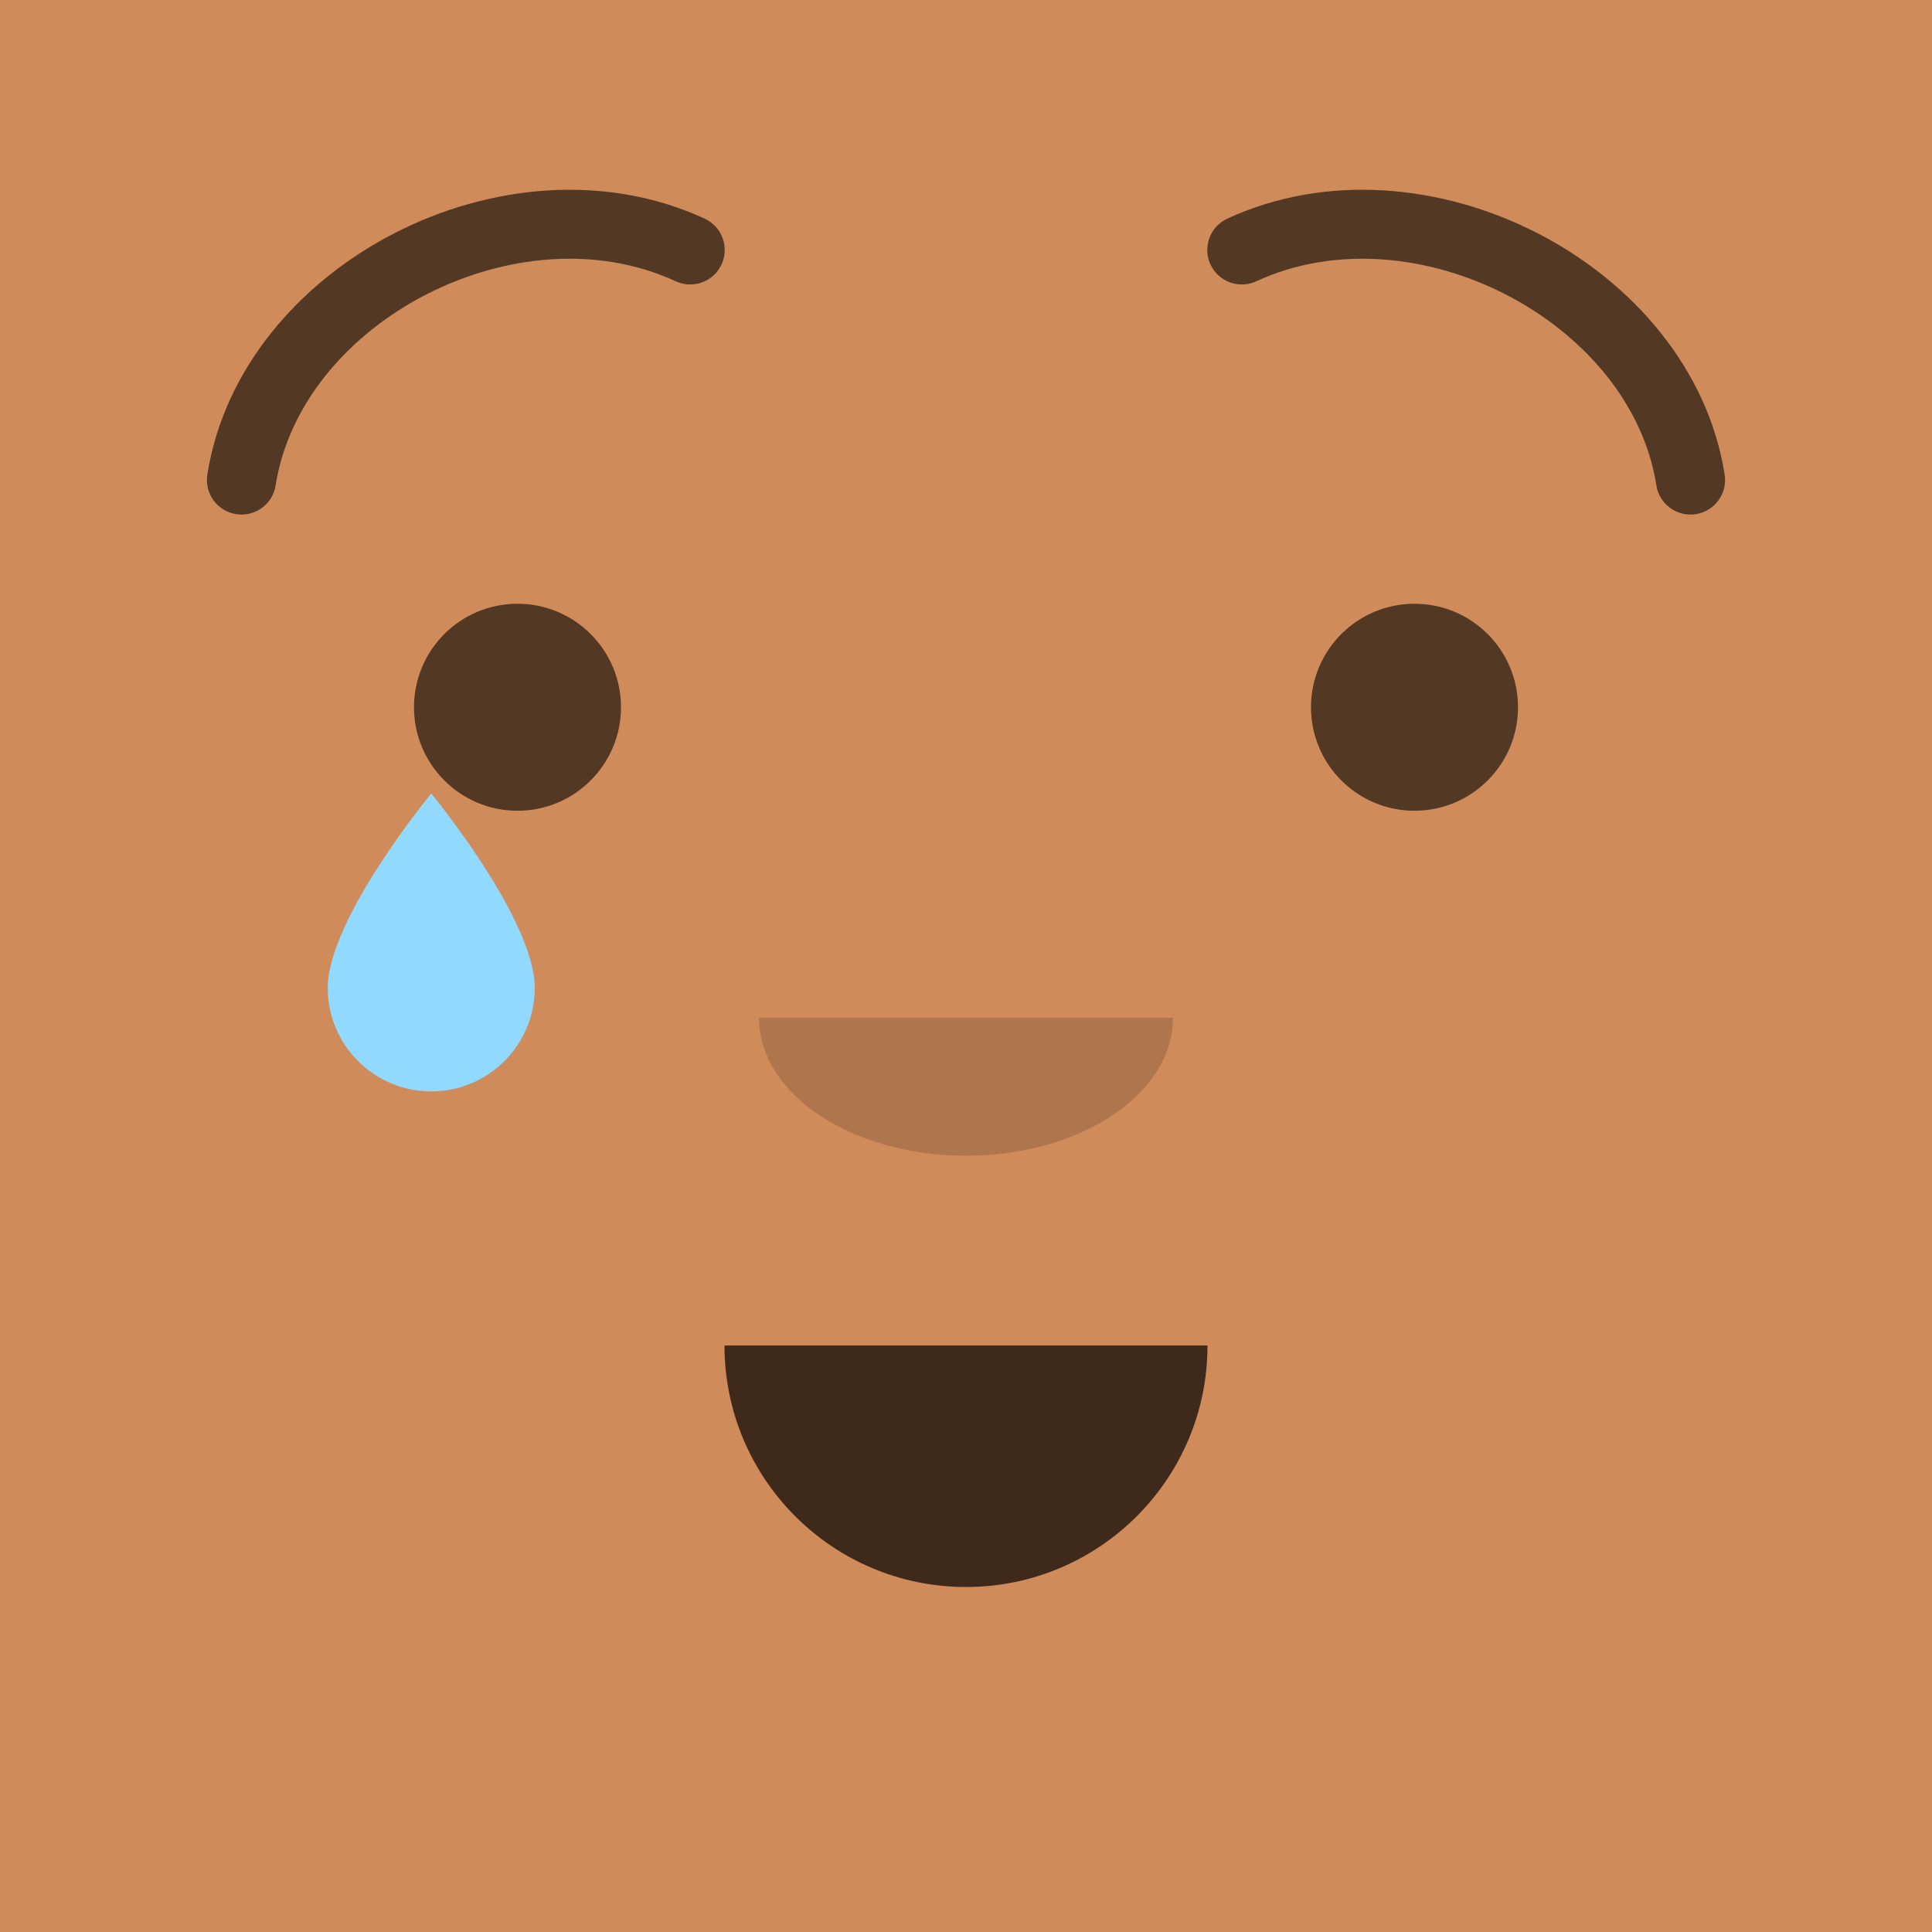
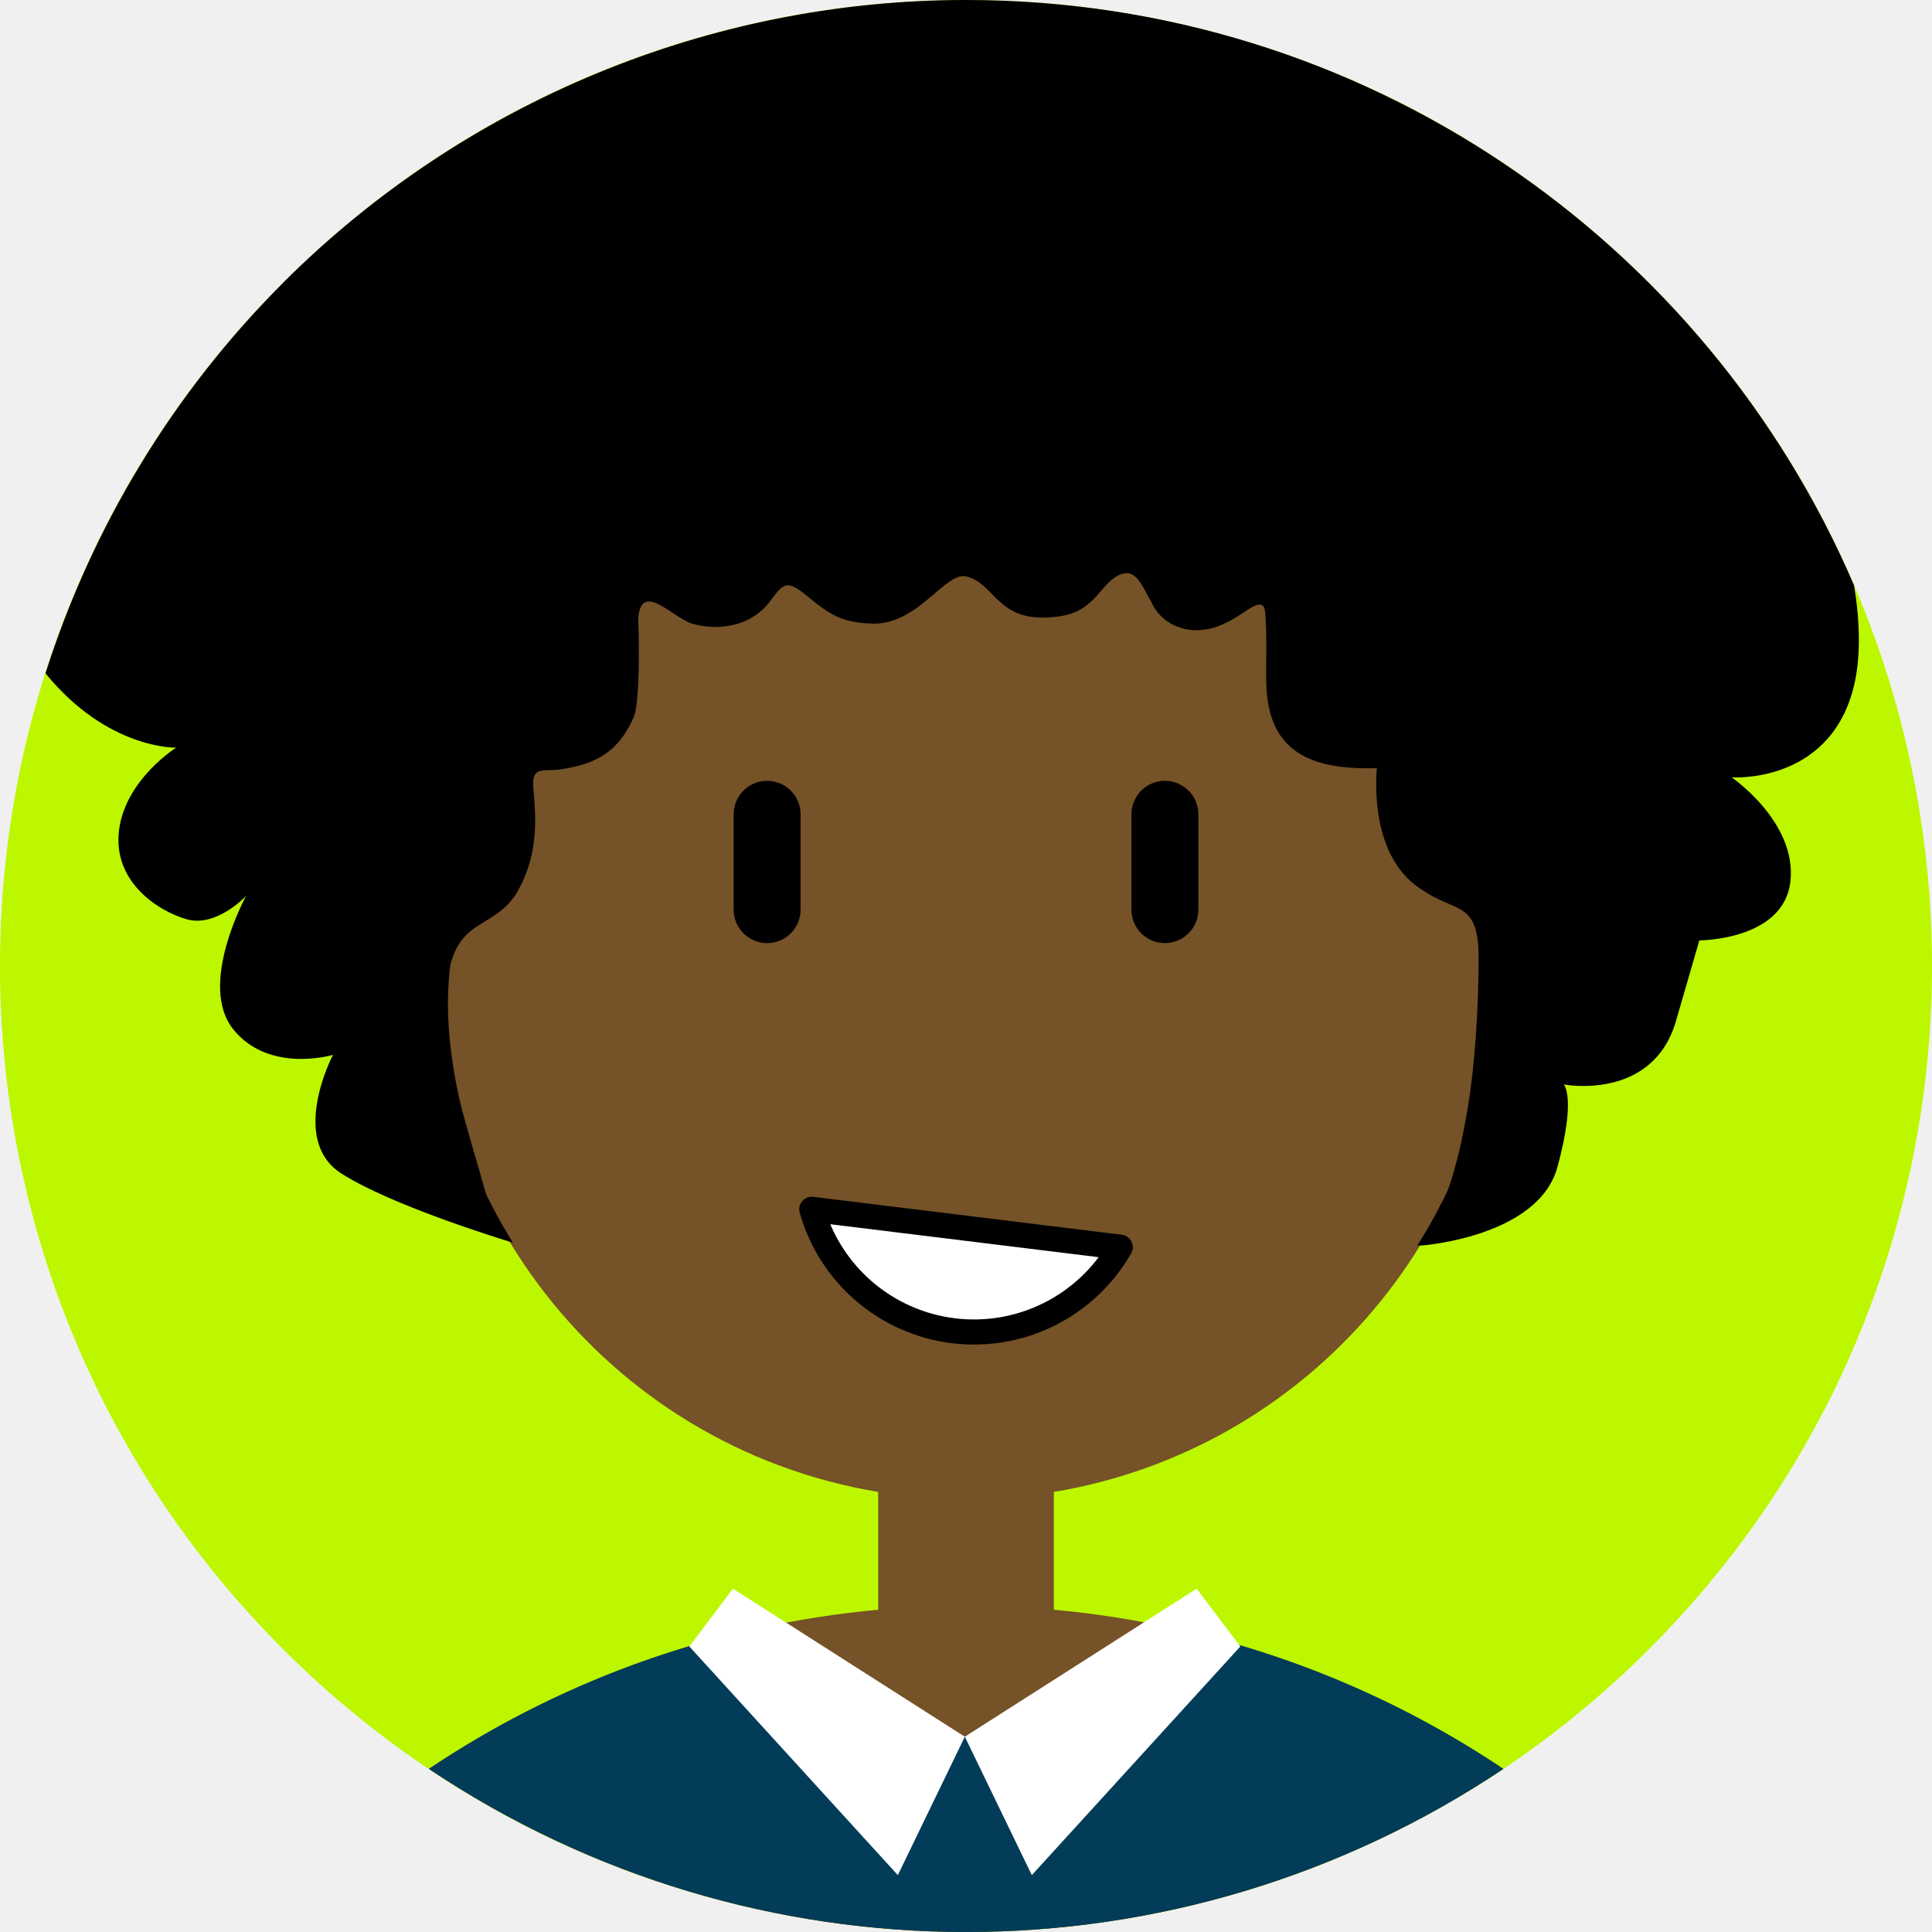
- <svg xmlns="http://www.w3.org/2000/svg" viewBox="0 0 112 112" fill="none" shape-rendering="auto" width="512" height="512">
-   <mask id="viewboxMask">
-     <rect width="112" height="112" rx="0" ry="0" x="0" y="0" fill="#fff" />
-   </mask>
-   <g mask="url(#viewboxMask)">
-     <rect fill="#d08b5b" width="112" height="112" x="0" y="0" />
-     <g transform="translate(2 63)">
-       <path fill-rule="evenodd" clip-rule="evenodd" d="M40 15a14 14 0 1 0 28 0" fill="#000" fill-opacity=".7" />
-     </g>
-     <g transform="translate(28 51)">
-       <path fill-rule="evenodd" clip-rule="evenodd" d="M16 8c0 4.42 5.37 8 12 8s12-3.58 12-8" fill="#000" fill-opacity=".16" />
-     </g>
-     <g transform="translate(0 19)">
-       <path d="M25 27s-6 7.27-6 11.27a6 6 0 1 0 12 0c0-4-6-11.27-6-11.27Z" fill="#92D9FF" />
-       <path d="M36 22a6 6 0 1 1-12 0 6 6 0 0 1 12 0ZM88 22a6 6 0 1 1-12 0 6 6 0 0 1 12 0Z" fill="#000" fill-opacity=".6" />
-     </g>
-     <g transform="translate(0 11)">
-       <path d="M15.98 17.13C17.48 7.6 30.06 1.1 39.16 5.3a2 2 0 1 0 1.68-3.63c-11.5-5.3-26.9 2.66-28.82 14.84a2 2 0 0 0 3.96.63ZM96.02 17.13C94.52 7.6 81.94 1.1 72.84 5.3a2 2 0 1 1-1.68-3.63c11.5-5.3 26.9 2.66 28.82 14.84a2 2 0 0 1-3.96.63Z" fill="#000" fill-opacity=".6" />
-     </g>
-   </g>
+ <svg xmlns="http://www.w3.org/2000/svg" viewBox="0 0 231 231">
+   <path d="M33.83,33.83a115.5,115.5,0,1,1,0,163.34,115.49,115.49,0,0,1,0-163.34Z" style="fill:#bcf700;" />
+   <path d="m115.5 51.75a63.75 63.75 0 0 0-10.5 126.63v14.09a115.5 115.5 0 0 0-53.729 19.027 115.5 115.5 0 0 0 128.46 0 115.5 115.5 0 0 0-53.729-19.029v-14.084a63.75 63.75 0 0 0 53.25-62.881 63.75 63.75 0 0 0-63.65-63.75 63.75 63.75 0 0 0-0.1 0z" style="fill:#755227;" />
+   <path d="m141.75 195a114.79 114.79 0 0 1 38 16.5 115.53 115.53 0 0 1-128.46 0 114.79 114.79 0 0 1 38-16.5l13.85 13.85v-1.2h17.86v3.1h5z" style="fill:#033c58;" />
+   <polygon points="115.36 207.65 123.37 224.2 148.3 196.86 143.08 189.95" style="fill:#fff;" />
+   <polygon points="115.36 207.65 107.35 224.2 82.42 196.86 87.63 189.95" style="fill:#fff;" />
+   <path d="m108.37 22.019c-6.27-12.829-17.151-13.396-18.949 1.177-11.448-9.458-26.021-4.483-20.361 12.422-12.251-7.928-24.919 1.776-17.076 20.853-27.08 2.365-22.715 24.726-10.111 31.435-9.9 3.357-10.701 9.401-8.464 14.497 2.657 4.784 9.013 6.474 11.545 9.652-6.624 0.594-8.411 5.601-5.74 9.519 1.69 2.479 5.276 4.222 8.597 5.545 1.048 0.407 3.702 1.273 3.905 2.418 0.187 1.216-6.788 3.006-5.728 5.261 0.606 1.423 1.776 2.715 2.647 3.716 1.281 1.659 10.755 8.035 9.458 4.205-1.027-3.723-2.215-7.468-3.146-11.192-1.166-5.307-1.787-10.721-1.102-16.156 1.422-5.455 5.069-4.426 7.784-8.359 3.526-5.75 2.03-11.614 2.124-13.575 0.107-1.787 1.541-1.188 3.188-1.434 4.387-0.642 7.008-2.119 8.838-6.27 0.77-1.926 0.621-9.758 0.524-11.78 0.364-4.633 4.184 0 6.548 0.642 3.263 0.888 6.88 0.214 9.073-2.504 1.755-2.375 2.086-2.889 4.611-0.802 2.686 2.215 4.098 3.135 7.693 3.274 5.564 0.203 8.774-6.27 11.32-5.639 3.52 0.877 3.606 5.457 10.261 4.868 2.386-0.203 3.83-0.867 5.403-2.643 0.888-0.995 1.958-2.504 3.434-2.621 1.466-0.118 2.322 2.365 3.006 3.445 1.193 2.675 4.029 3.651 6.238 3.317 1.958-0.171 3.854-1.411 5.427-2.471 0.997-0.661 1.828-0.811 1.926 0.207 0.296 2.227 0.086 7.702 0.16 8.482 0.106 8.461 5.37 10.569 13.223 10.333-0.319 3.746 0.058 11.28 5.435 14.562 3.948 2.76 6.666 1.273 6.73 7.853 7e-3 6.191-0.437 13.061-1.295 18.189-0.695 4.044-1.241 6.484-2.525 10.378-0.642 1.915-0.813 1.969 1.412 1.07 7.147-3.146 10.539-11.48 8.356-18.842-0.439-2.044 0.845-1.723 2.878-2.611 9.525-4.236 8.126-11.335-0.76-14.273 11.988-3.093 13.886-8.9 6.687-15.375 7.308-5.917 3.638-16.177-2.803-16.991 12.422-7.094 5.735-22.062-5.104-18.499 4.173-12.037-5.564-26.203-21.121-16.894 6.965-11.373 2.065-22.661-12.101-10.785-3.456-18.382-15.14-16.584-23.902-5.018 0.094-20.075-16.001-17.42-18.146-2.589z" style="fill:#000;" />
+   <path d="m5.435 80.502c7.447 9.137 15.632 8.891 15.632 8.891s-6.077 3.798-6.837 9.876c-0.76 6.088 4.558 9.63 8.099 10.646 3.552 1.006 7.094-2.792 7.094-2.792s-5.831 10.646-1.519 15.964c4.301 5.318 11.908 3.039 11.908 3.039s-5.328 10.132 1.006 14.187c5.831 3.723 18.542 7.671 20.511 8.271-6.067-9.747-9.576-21.249-9.576-33.575v-0.043c0-35.201 28.546-63.747 63.747-63.747 35.212 0 63.758 28.546 63.758 63.747 0 12.476-3.584 24.116-9.79 33.949h0.535s13.931-1.006 16.21-9.373c2.279-8.356 0.76-9.876 0.76-9.876s10.635 2.033 13.417-7.597l2.793-9.63s10.132 0 10.892-7.083c0.76-7.094-7.029-12.411-7.029-12.411s11.459 0.824 14.498-10.453c1.016-3.756 0.835-8.217 0.139-12.497-17.665-41.161-58.569-69.995-106.18-69.995-30.632 0-60.034 12.187-81.679 33.831v0.011c-13.171 13.171-22.833 29.22-28.386 46.66z" style="fill:#000;" />
+   <path d="m91.72 97.36v11.4m47.56-11.4v11.4" style="fill:none;stroke-linecap:round;stroke-linejoin:round;stroke-width:8px;stroke:#000;" />
+   <path d="m97.06 144.59a20.15 20.15 0 0 0 36.88 4.53z" style="fill:#fff;stroke-linecap:round;stroke-linejoin:round;stroke-width:3px;stroke:#000;" />
</svg>
